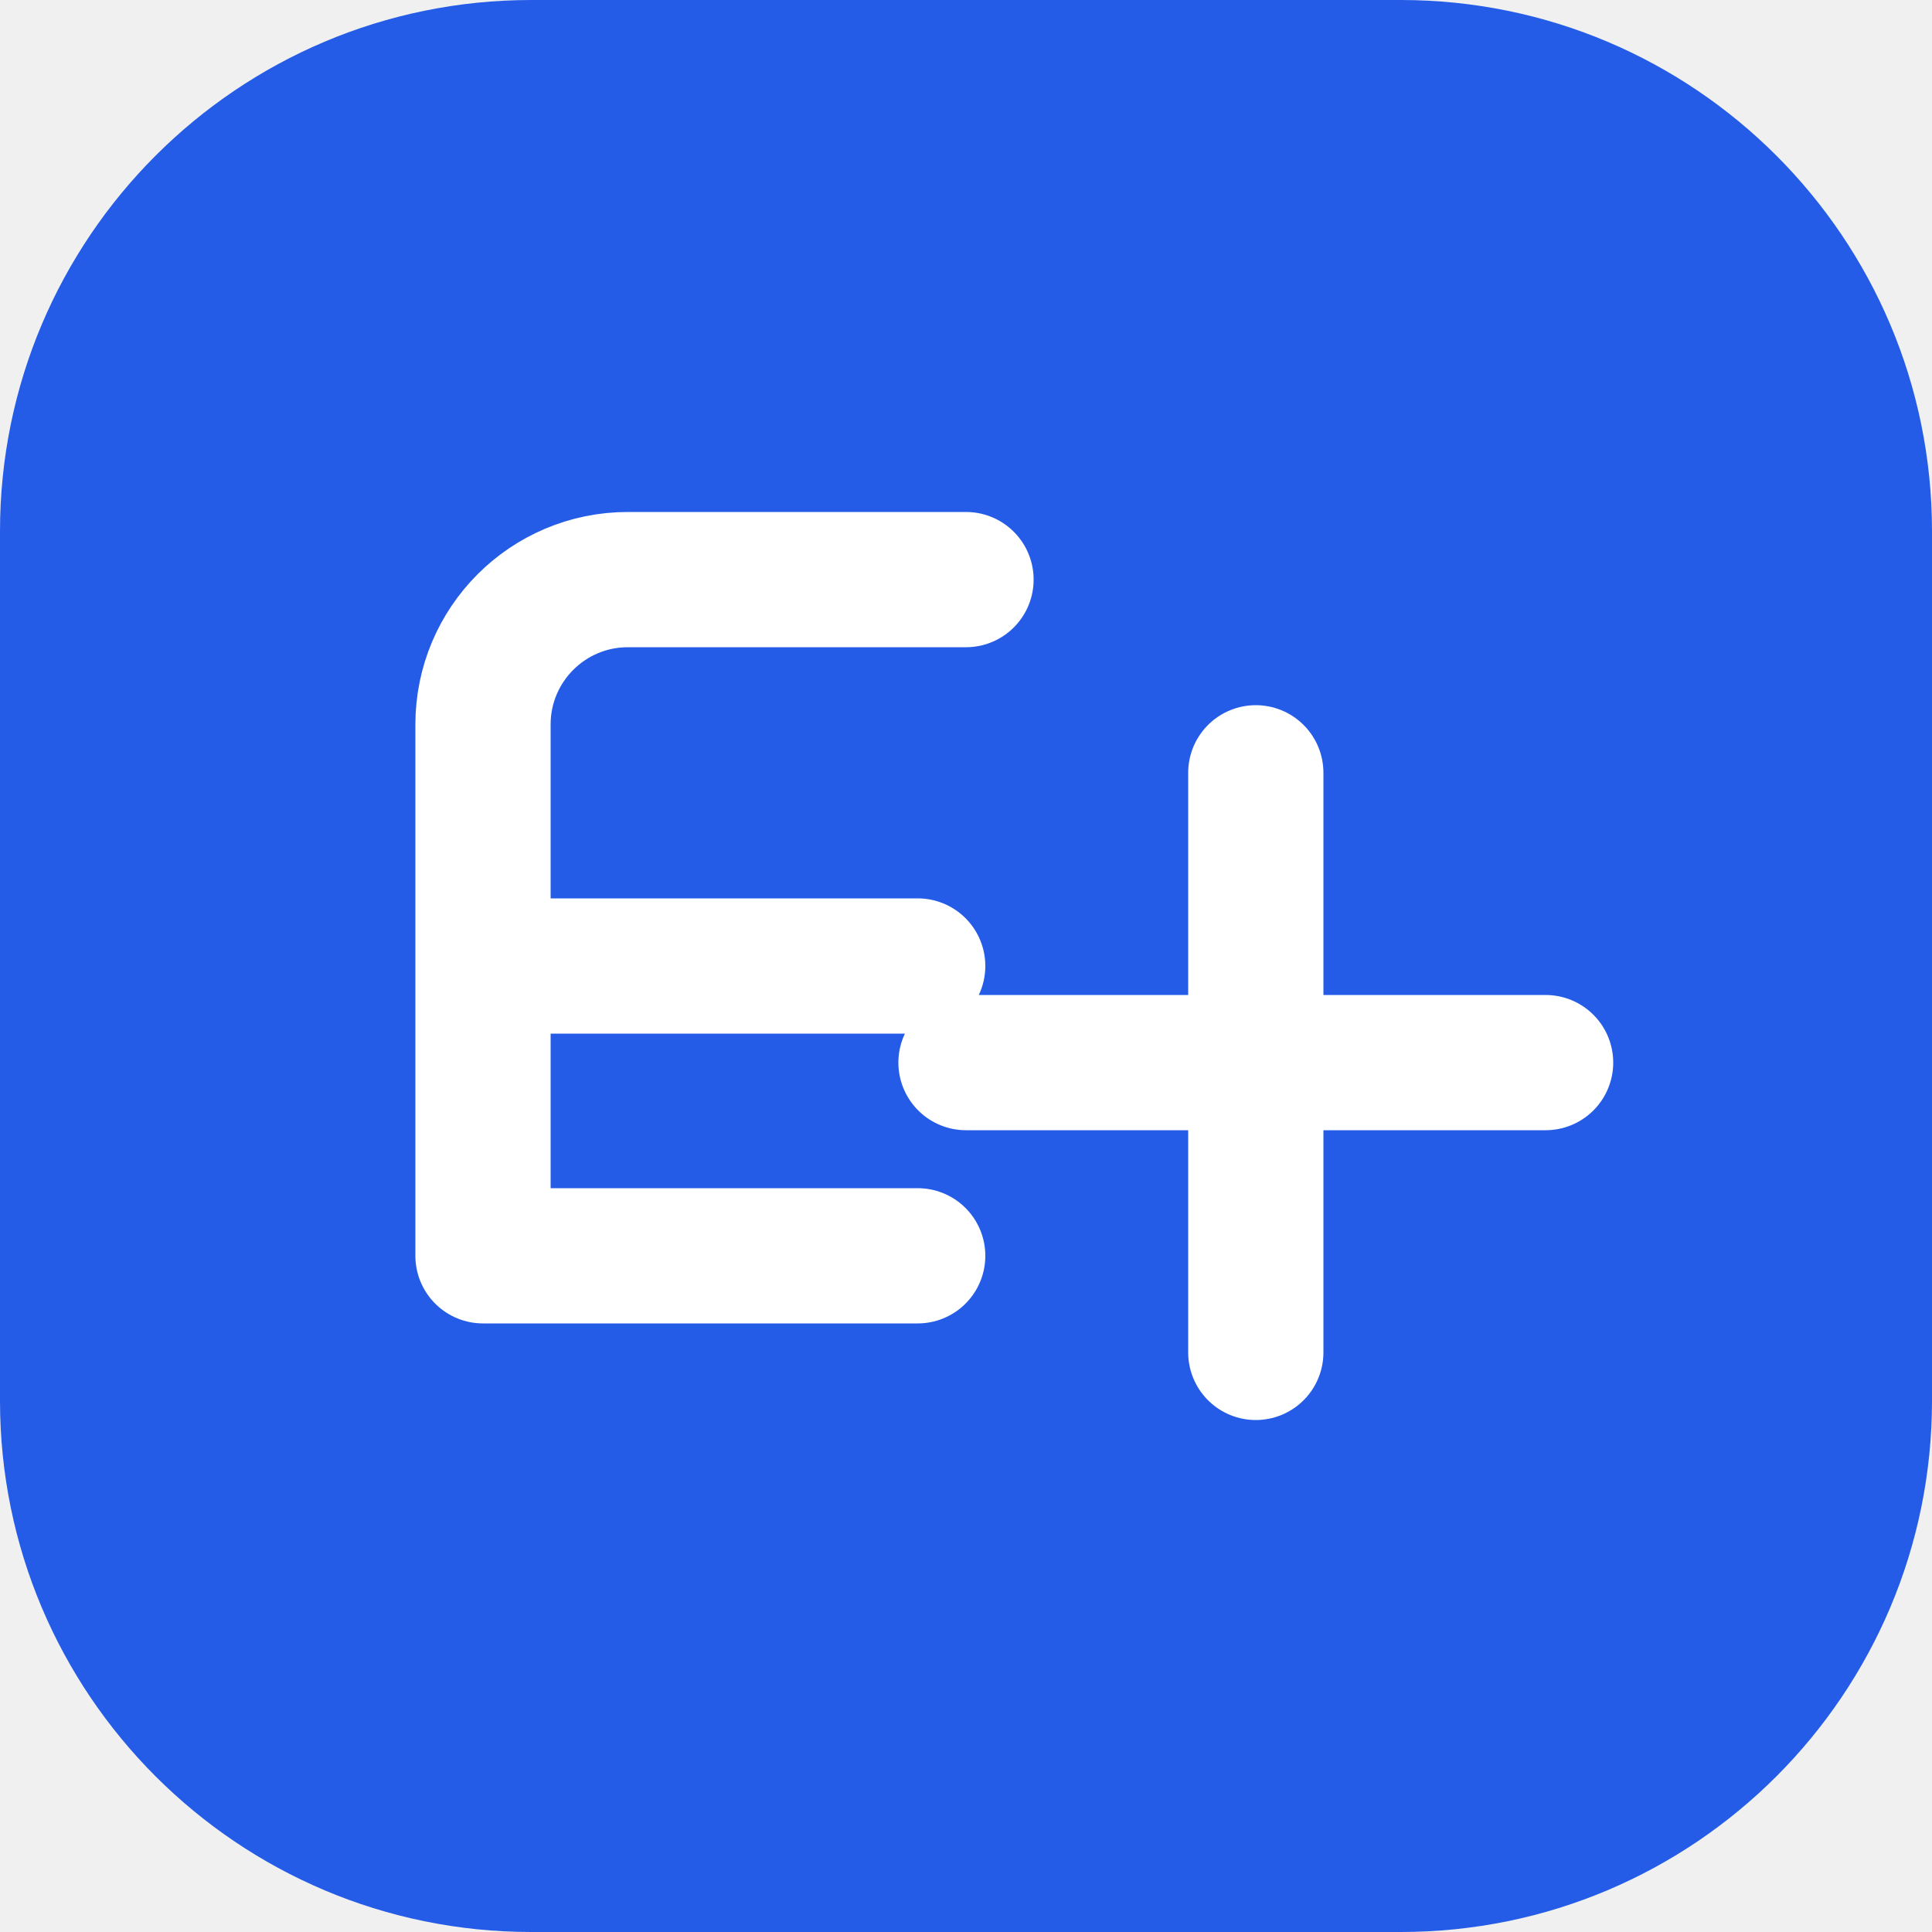
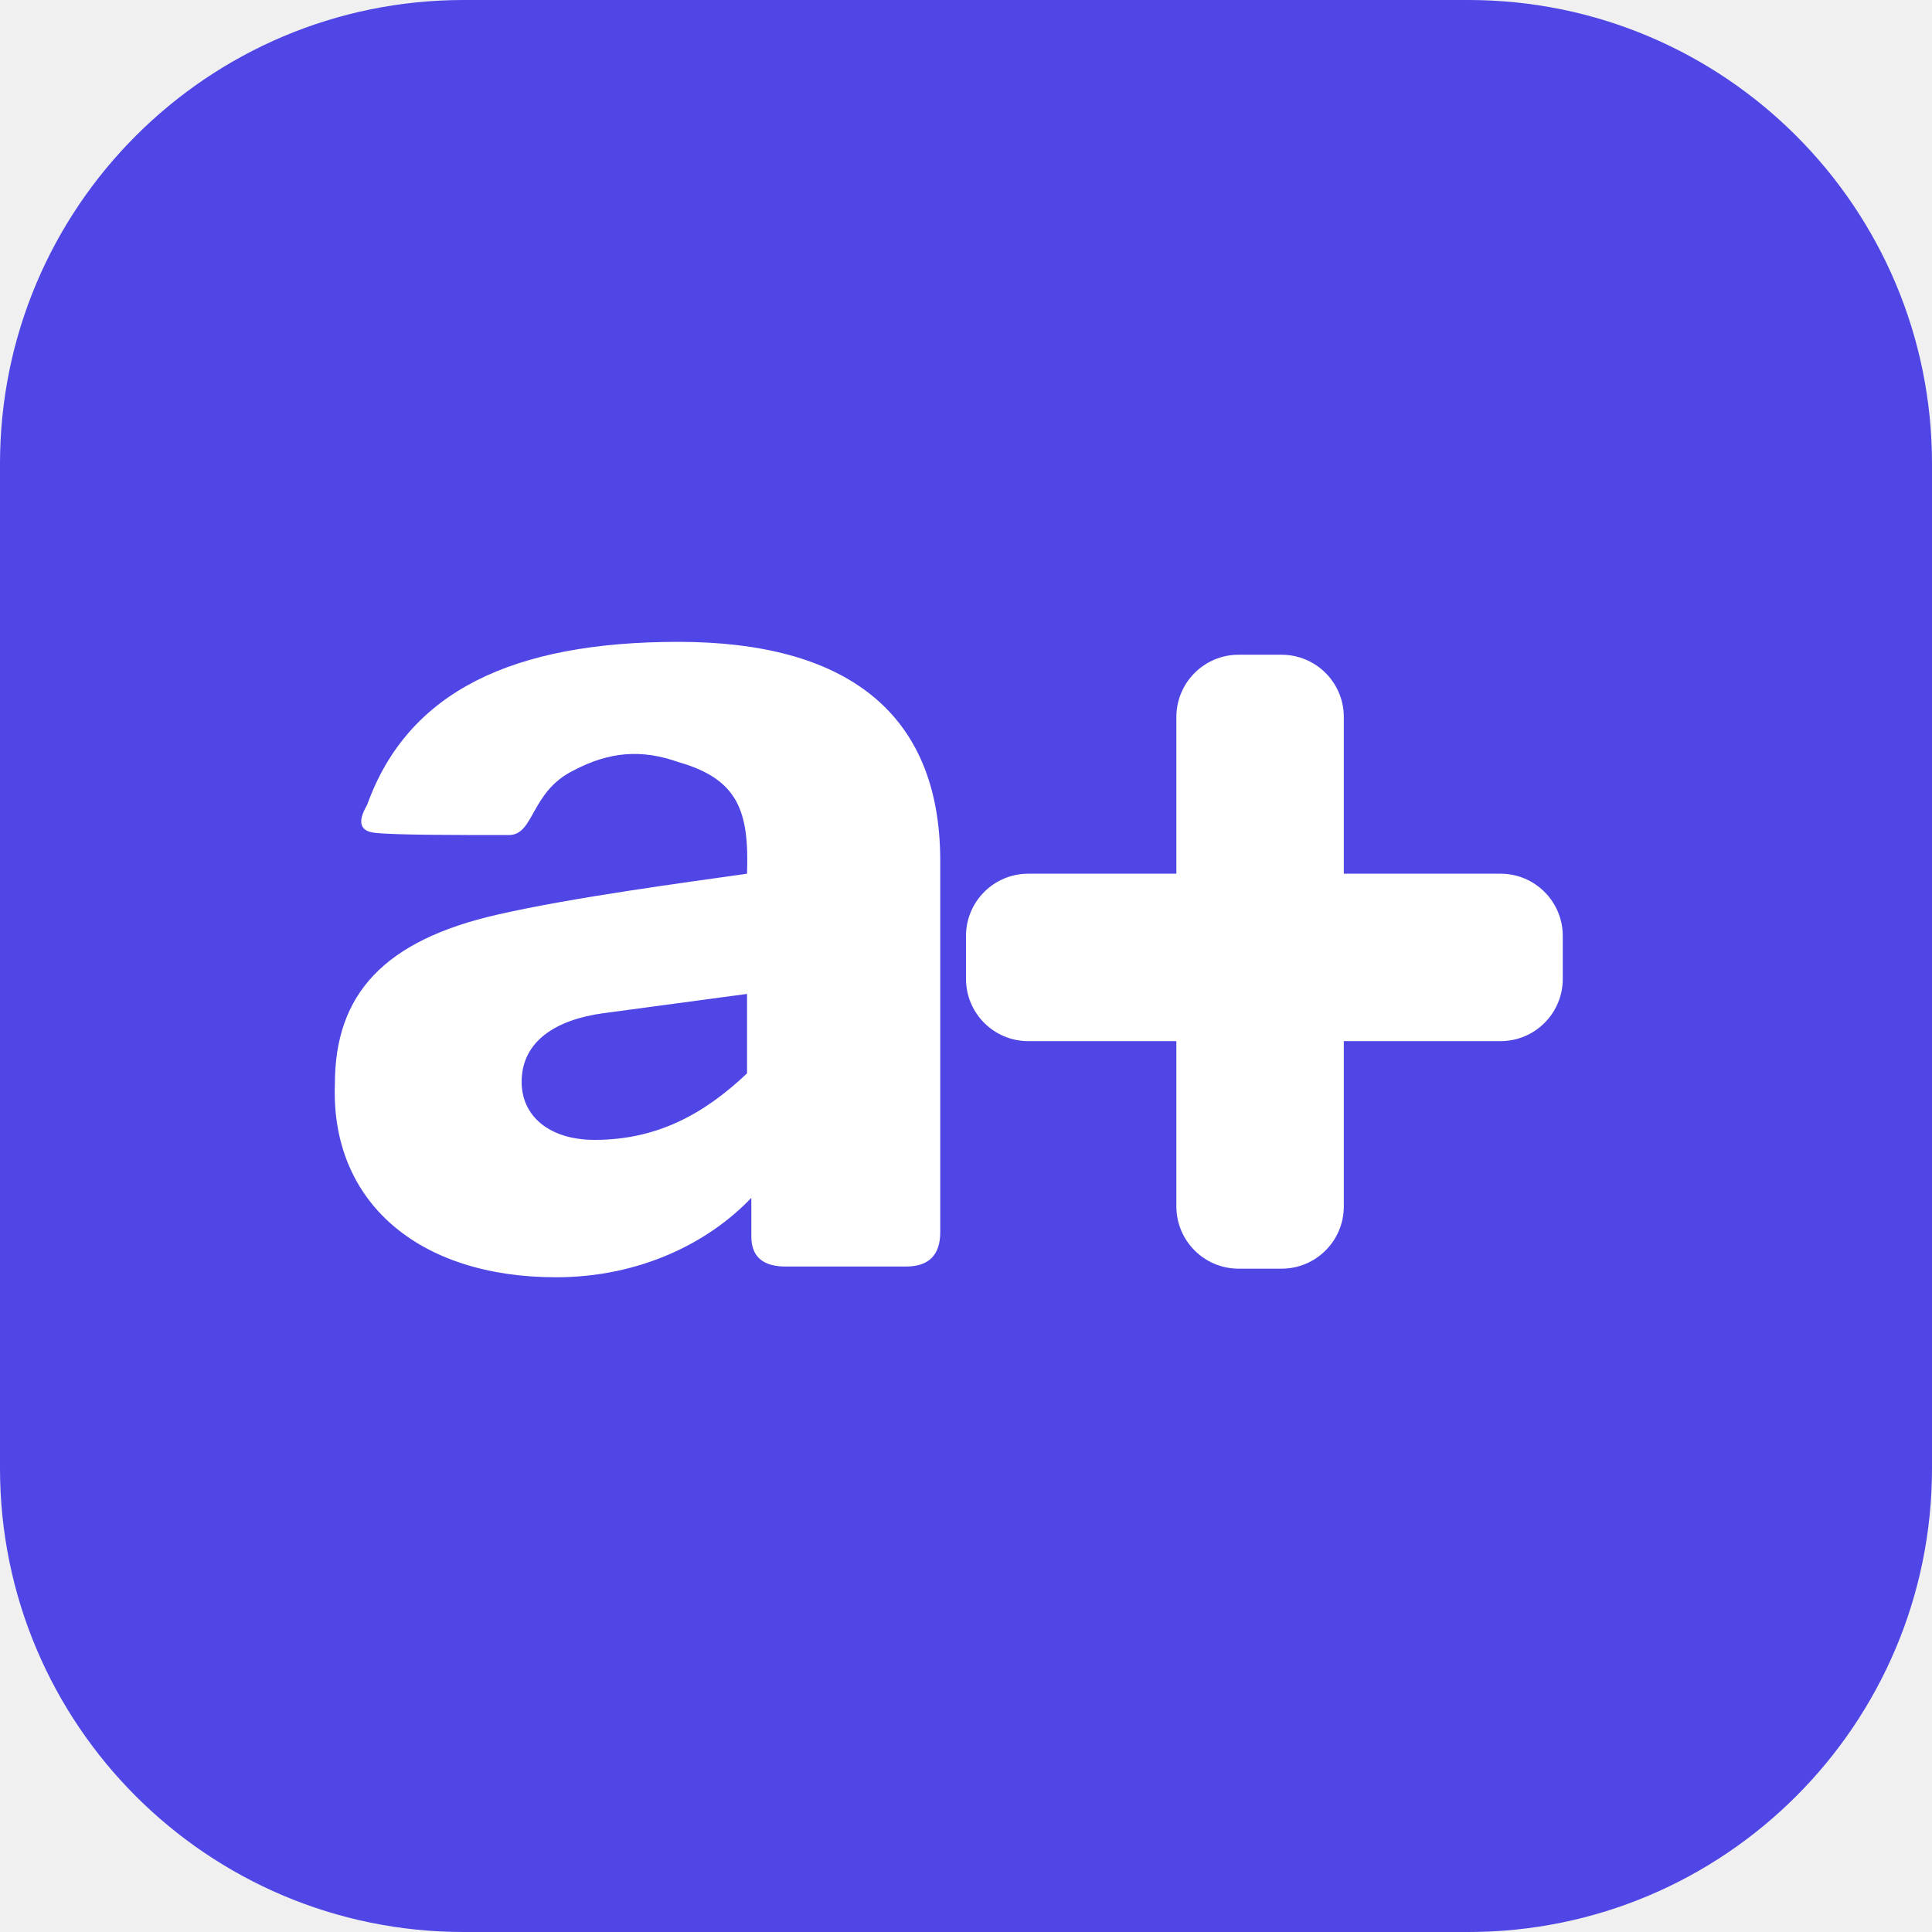
- <svg xmlns="http://www.w3.org/2000/svg" viewBox="0 0 40 40">
-   <rect width="40" height="40" rx="11" fill="#245ce8" />
-   <g fill="none" stroke="#fff" stroke-width="2.8" stroke-linecap="round">
-     <path d="M10 26V15a3 3 0 0 1 3-3h7M10 20h9M10 26h9M26 16v12m-6-6h12" />
+ <svg xmlns="http://www.w3.org/2000/svg" viewBox="0 0 900 900">
+   <rect width="900" height="900" rx="216" fill="#4F46E5" />
+   <path fill="#fff" fill-rule="evenodd" d="M175 388C184 389 213 389 237 389C249 389 247 369 267 359C284 350 299 349 316 355C344 363 349 378 348 407C320 411 267 418 232 426C179 438 156 463 156 505C154 560 195 595 259 595C298 595 330 579 350 558V576Q350 590 366 590H422Q438 590 438 574V401C438 331 393 299 316 299C239 299 190 322 171 375Q164 387 175 388ZM348 463V500C328 519 306 531 277 531C256 531 243 520 243 504C243 485 259 475 281 472Z" />
+   <g fill="#fff">
+     <rect x="450" y="407" width="278" height="78" rx="29" />
+     <rect x="548" y="305" width="78" height="286" rx="29" />
  </g>
</svg>
